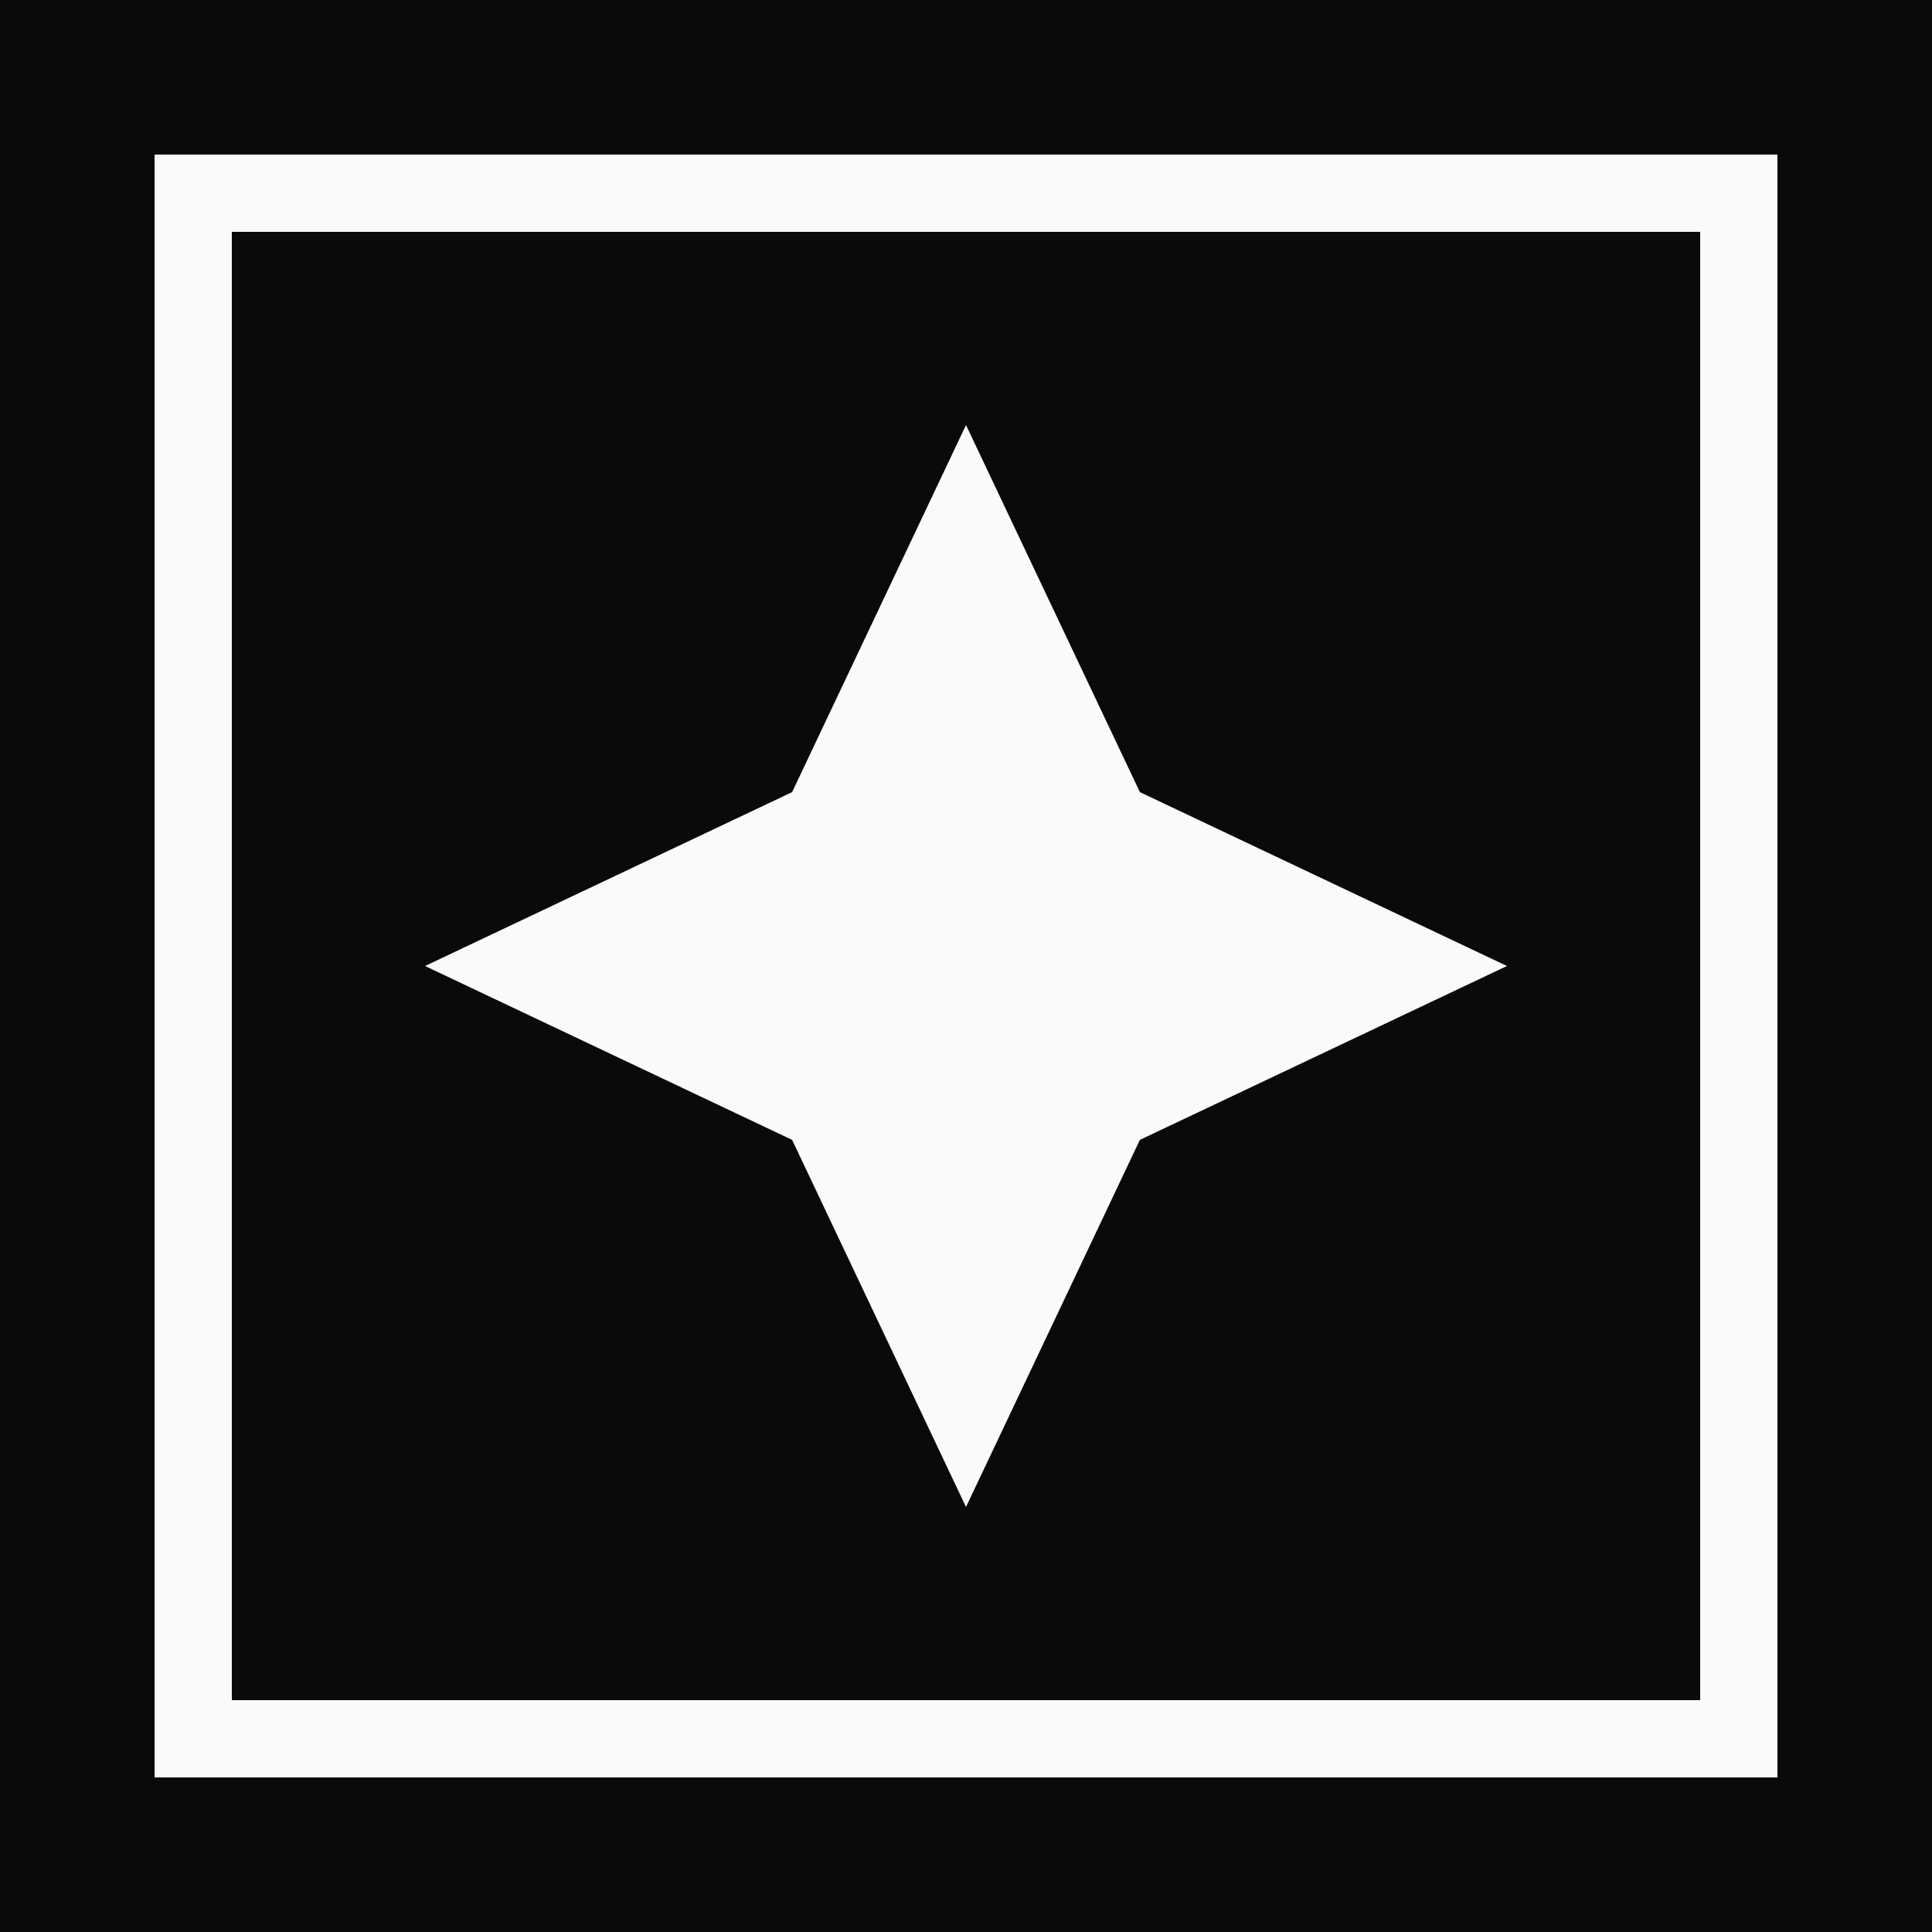
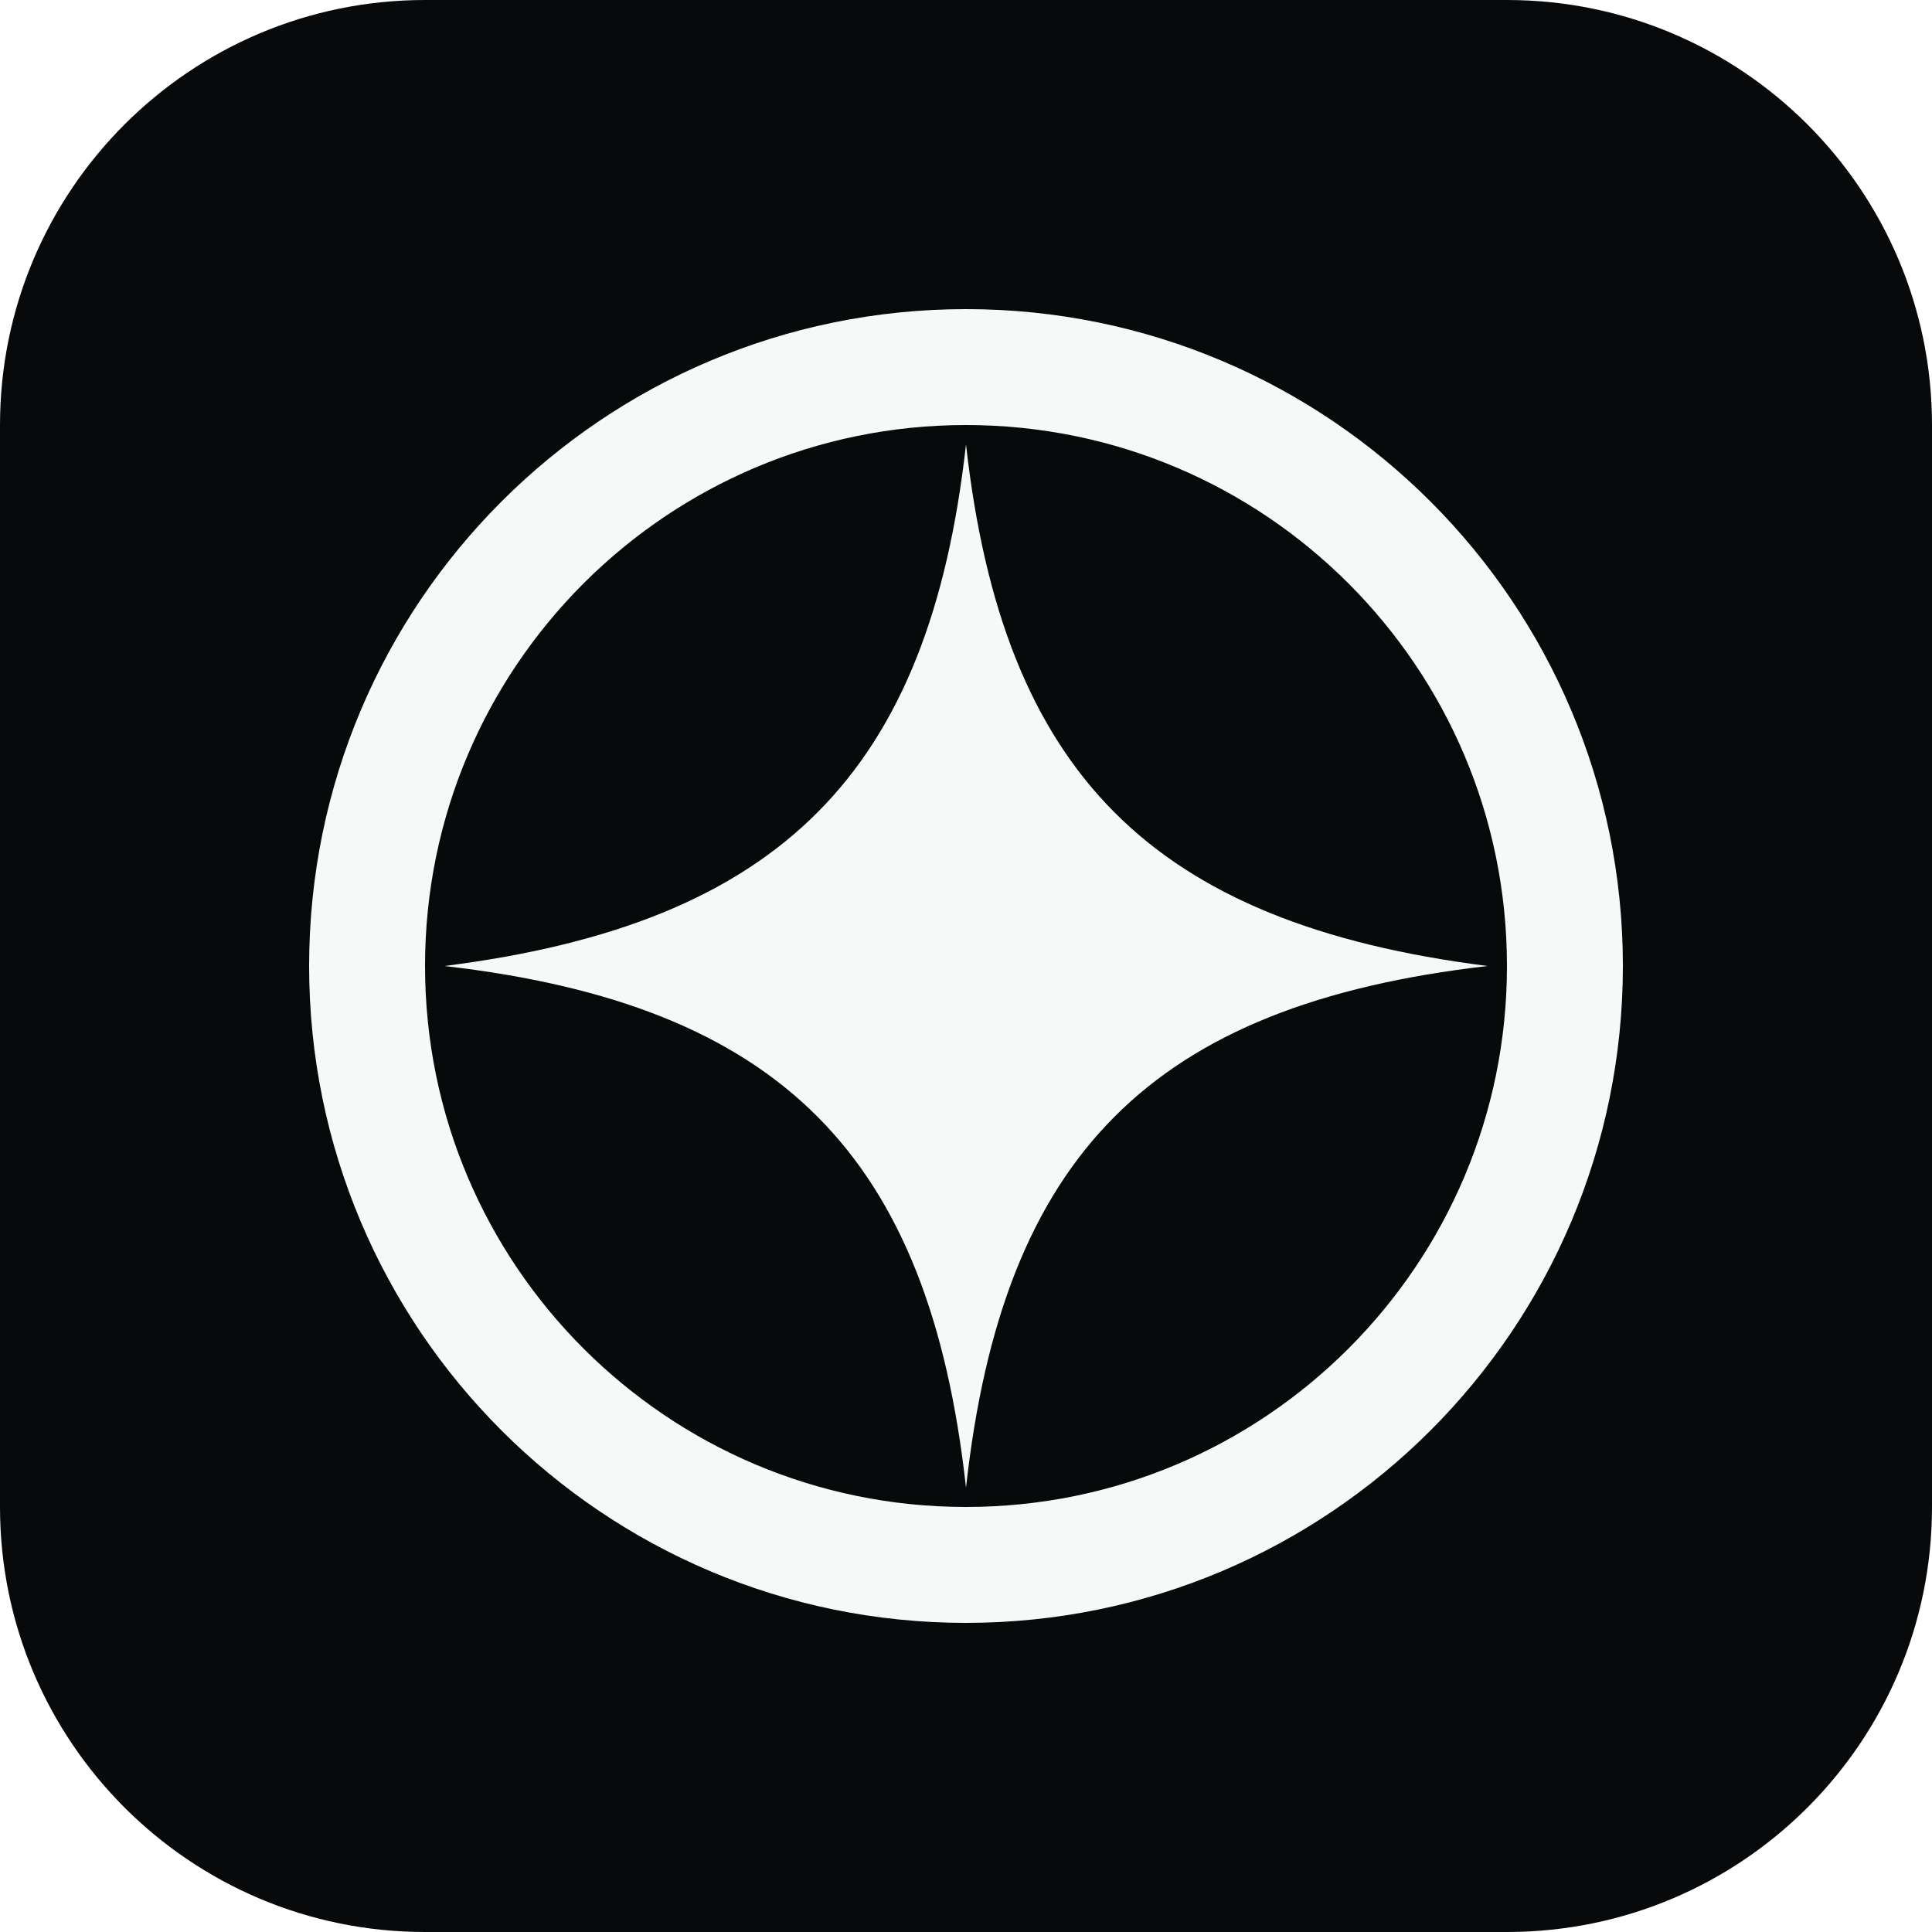
<svg xmlns="http://www.w3.org/2000/svg" viewBox="0 0 100 100">
-   <rect width="100" height="100" fill="#0a0a0a" />
-   <rect x="10" y="10" width="80" height="80" fill="none" stroke="#fafaf8" stroke-width="4" />
-   <path d="M50 22 L59 41 L78 50 L59 59 L50 78 L41 59 L22 50 L41 41 Z" fill="#fafaf8" />
+   <rect width="100" height="100" rx="22" fill="#08090a" />
+   <circle cx="50" cy="50" r="31" fill="none" stroke="#f7f8f8" stroke-width="6" />
+   <path d="M50 23 C51.9 40 59.6 47.8 77 50 C59.6 52 51.9 59.8 50 77 C48.1 59.8 40.4 52 23 50 C40.4 47.8 48.1 40 50 23 Z" fill="#f7f8f8" />
</svg>
